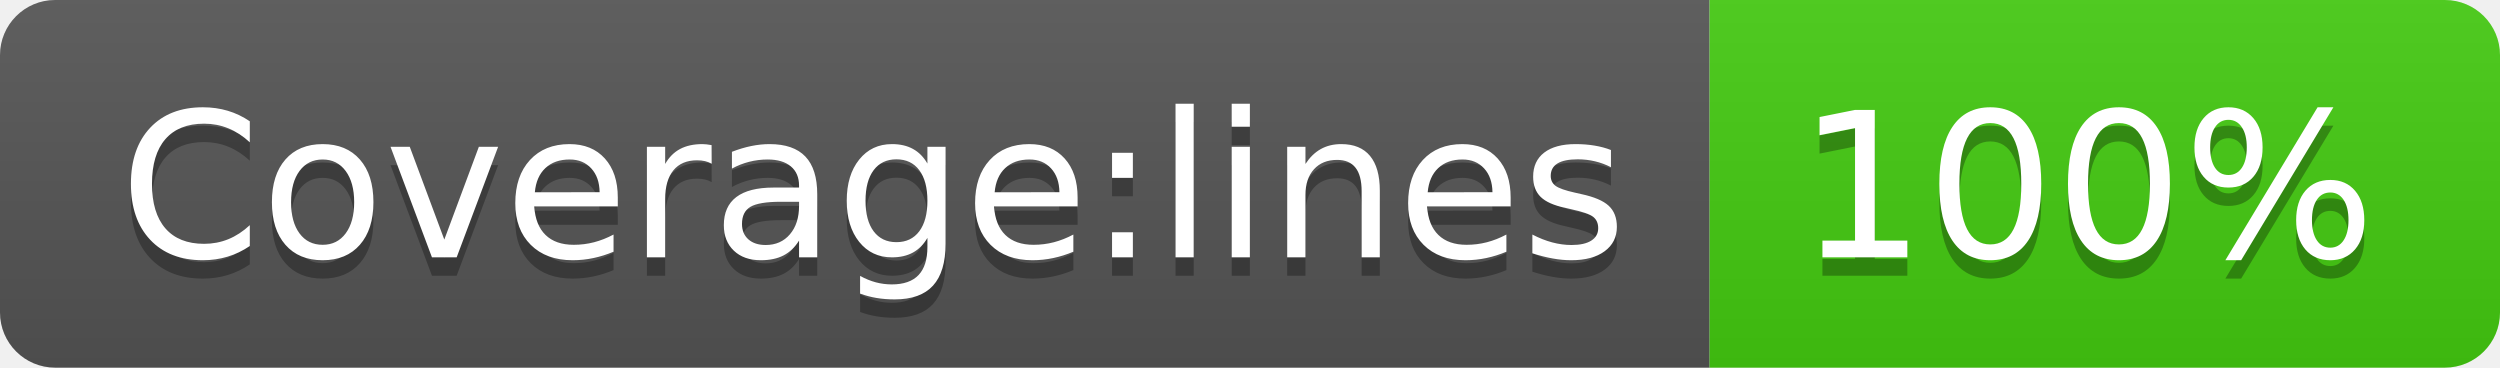
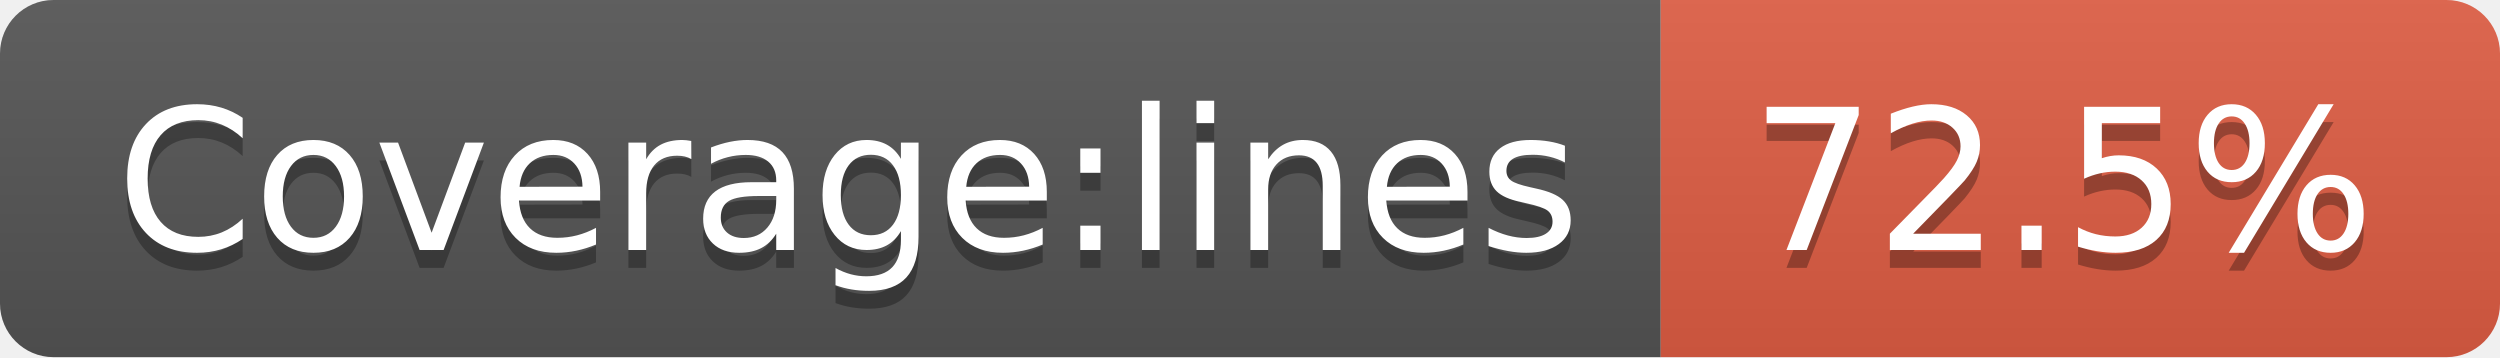
- <svg xmlns="http://www.w3.org/2000/svg" width="136" height="20">
+ <svg xmlns="http://www.w3.org/2000/svg" width="140" height="20">
  <linearGradient id="b" x2="0" y2="100%">
    <stop offset="0" stop-color="#bbb" stop-opacity=".1" />
    <stop offset="1" stop-opacity=".1" />
  </linearGradient>
  <clipPath id="a">
-     <rect width="136" height="20" rx="3" fill="#fff" />
+     <rect width="140" height="20" rx="3" fill="#fff" />
  </clipPath>
  <g clip-path="url(#a)">
    <path fill="#555" d="M0 0h93v20H0z" />
-     <path fill="#4c1" d="M93 0h43v20H93z" />
-     <path fill="url(#b)" d="M0 0h136v20H0z" />
+     <path fill="#e05d44" d="M93 0h47v20H93z" />
+     <path fill="url(#b)" d="M0 0h140v20H0z" />
  </g>
  <g fill="#fff" text-anchor="middle" font-family="DejaVu Sans,Verdana,Geneva,sans-serif" font-size="110">
    <text x="475" y="150" fill="#010101" fill-opacity=".3" transform="scale(.1)" textLength="830">Coverage:lines</text>
    <text x="475" y="140" transform="scale(.1)" textLength="830">Coverage:lines</text>
-     <text x="1135" y="150" fill="#010101" fill-opacity=".3" transform="scale(.1)" textLength="330">100%</text>
-     <text x="1135" y="140" transform="scale(.1)" textLength="330">100%</text>
+     <text x="1155" y="150" fill="#010101" fill-opacity=".3" transform="scale(.1)" textLength="370">72.5%</text>
+     <text x="1155" y="140" transform="scale(.1)" textLength="370">72.5%</text>
  </g>
</svg>
